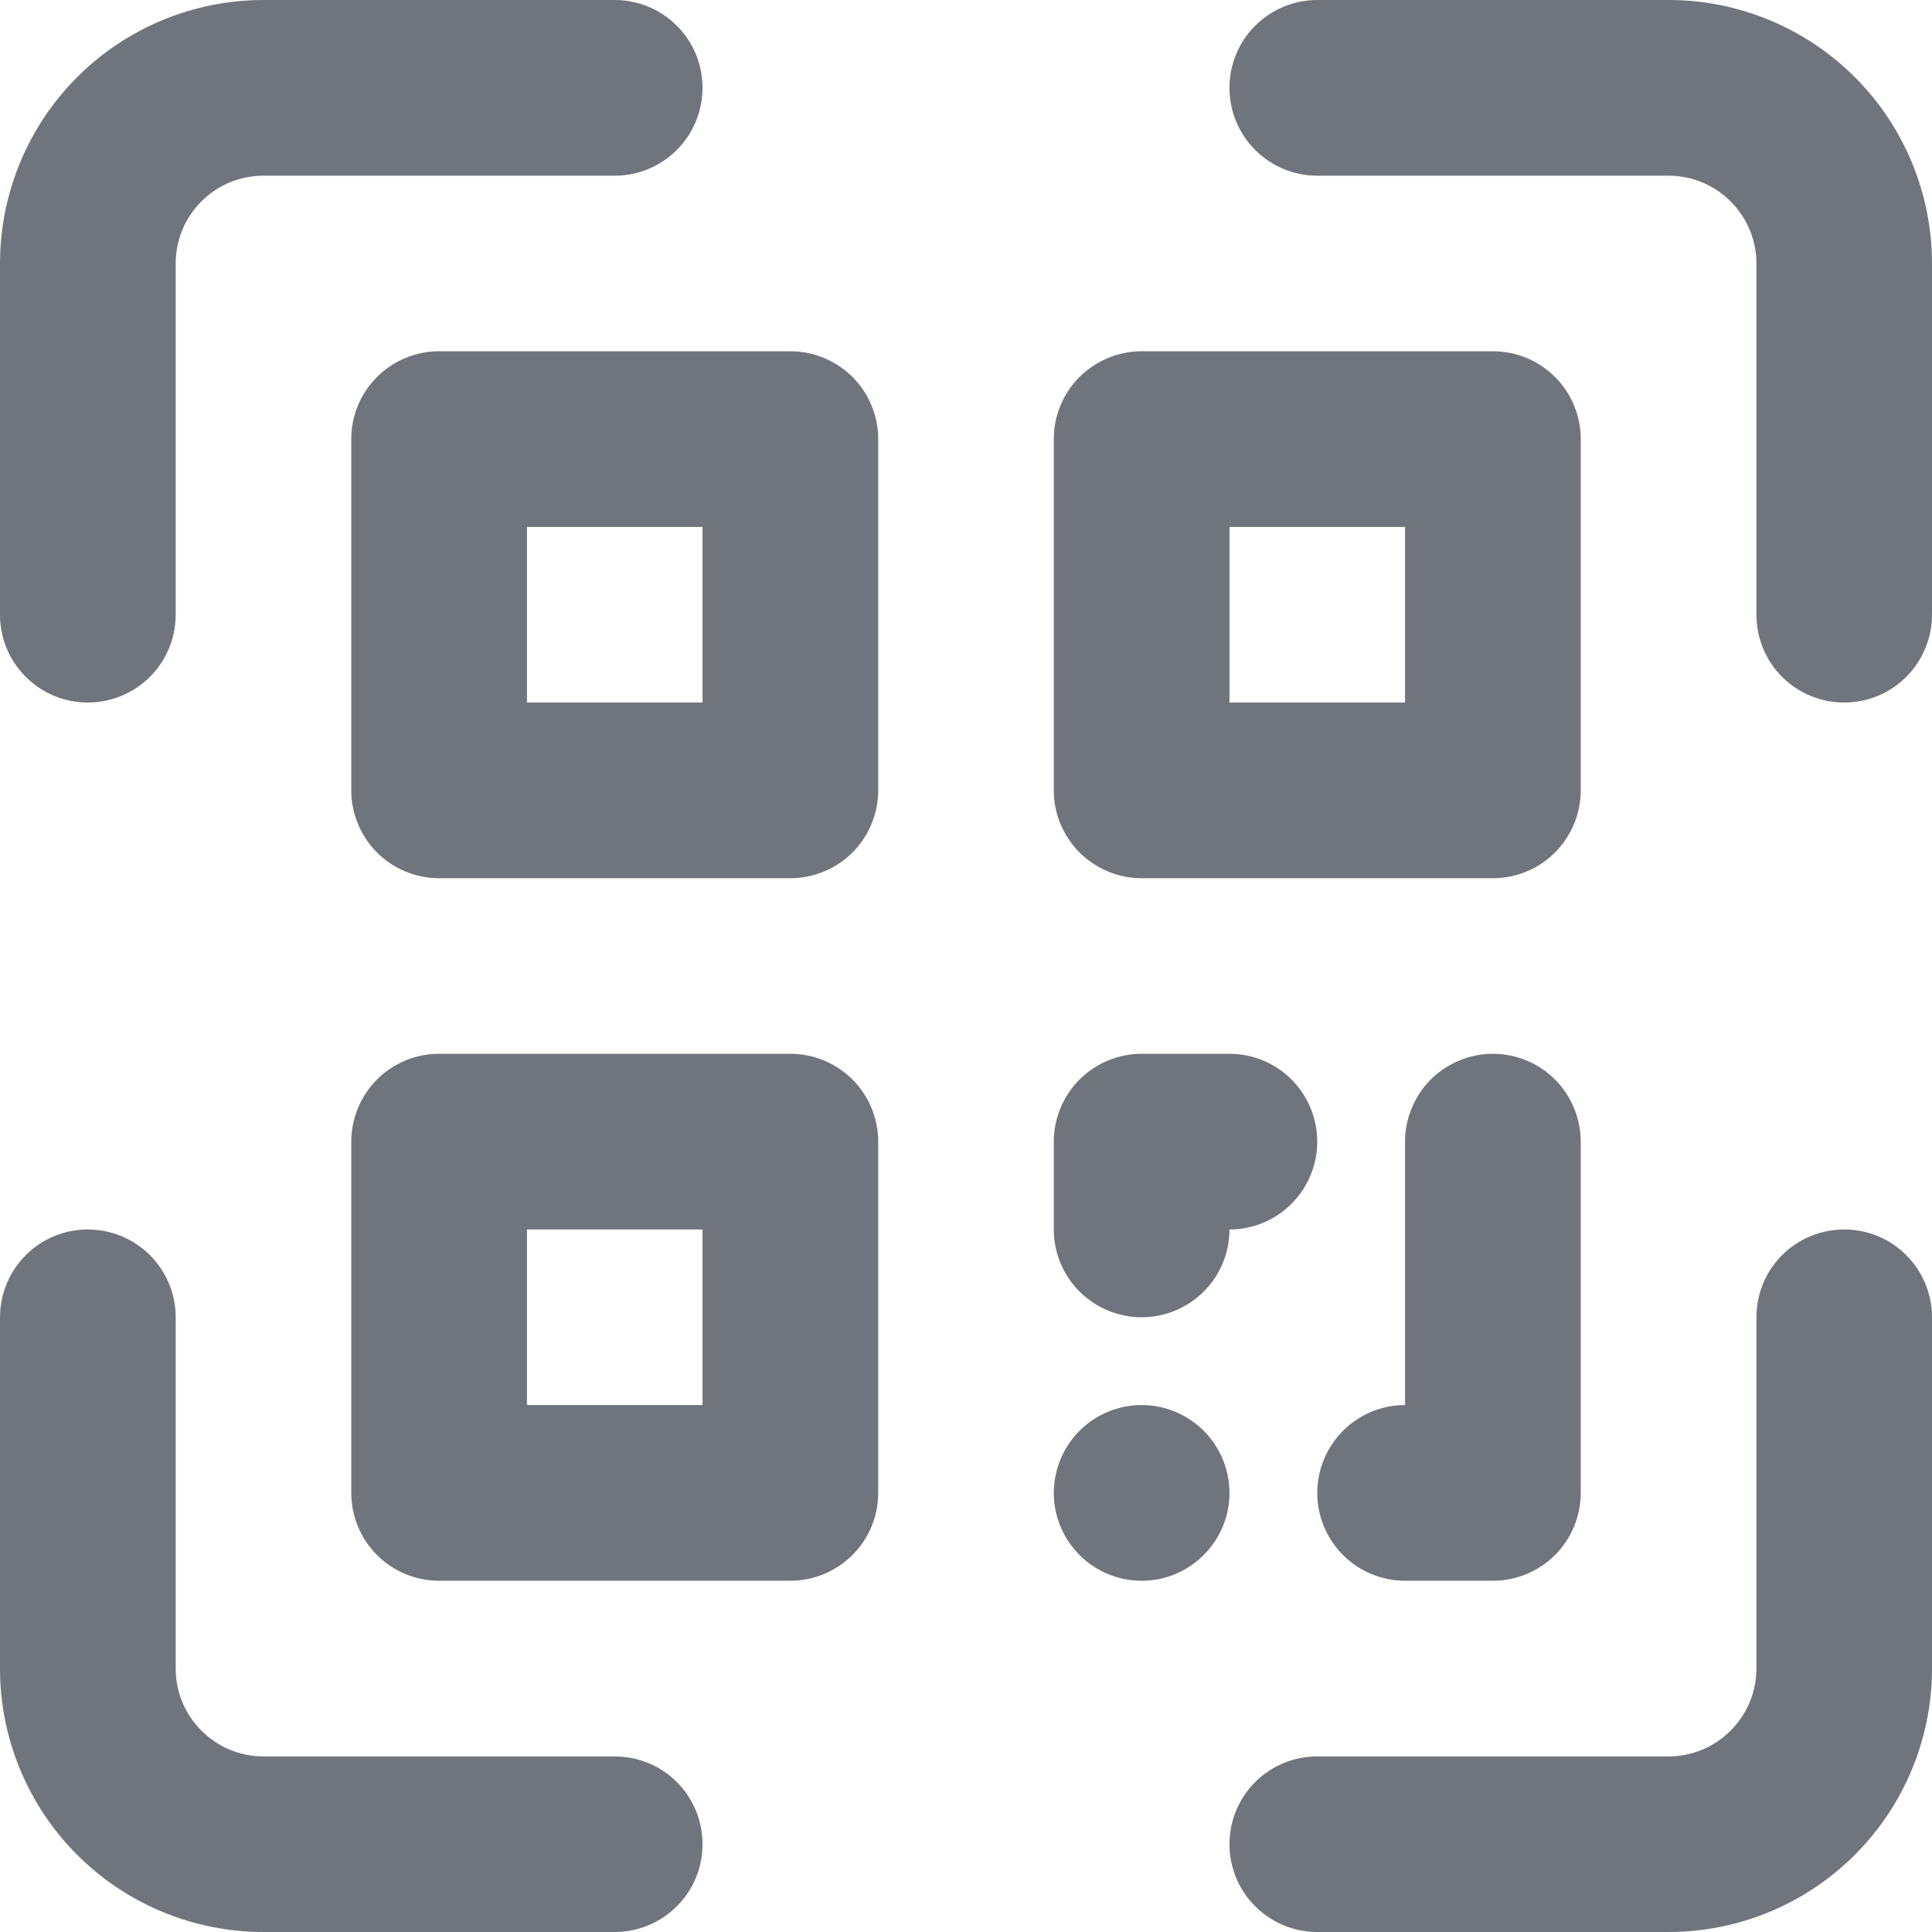
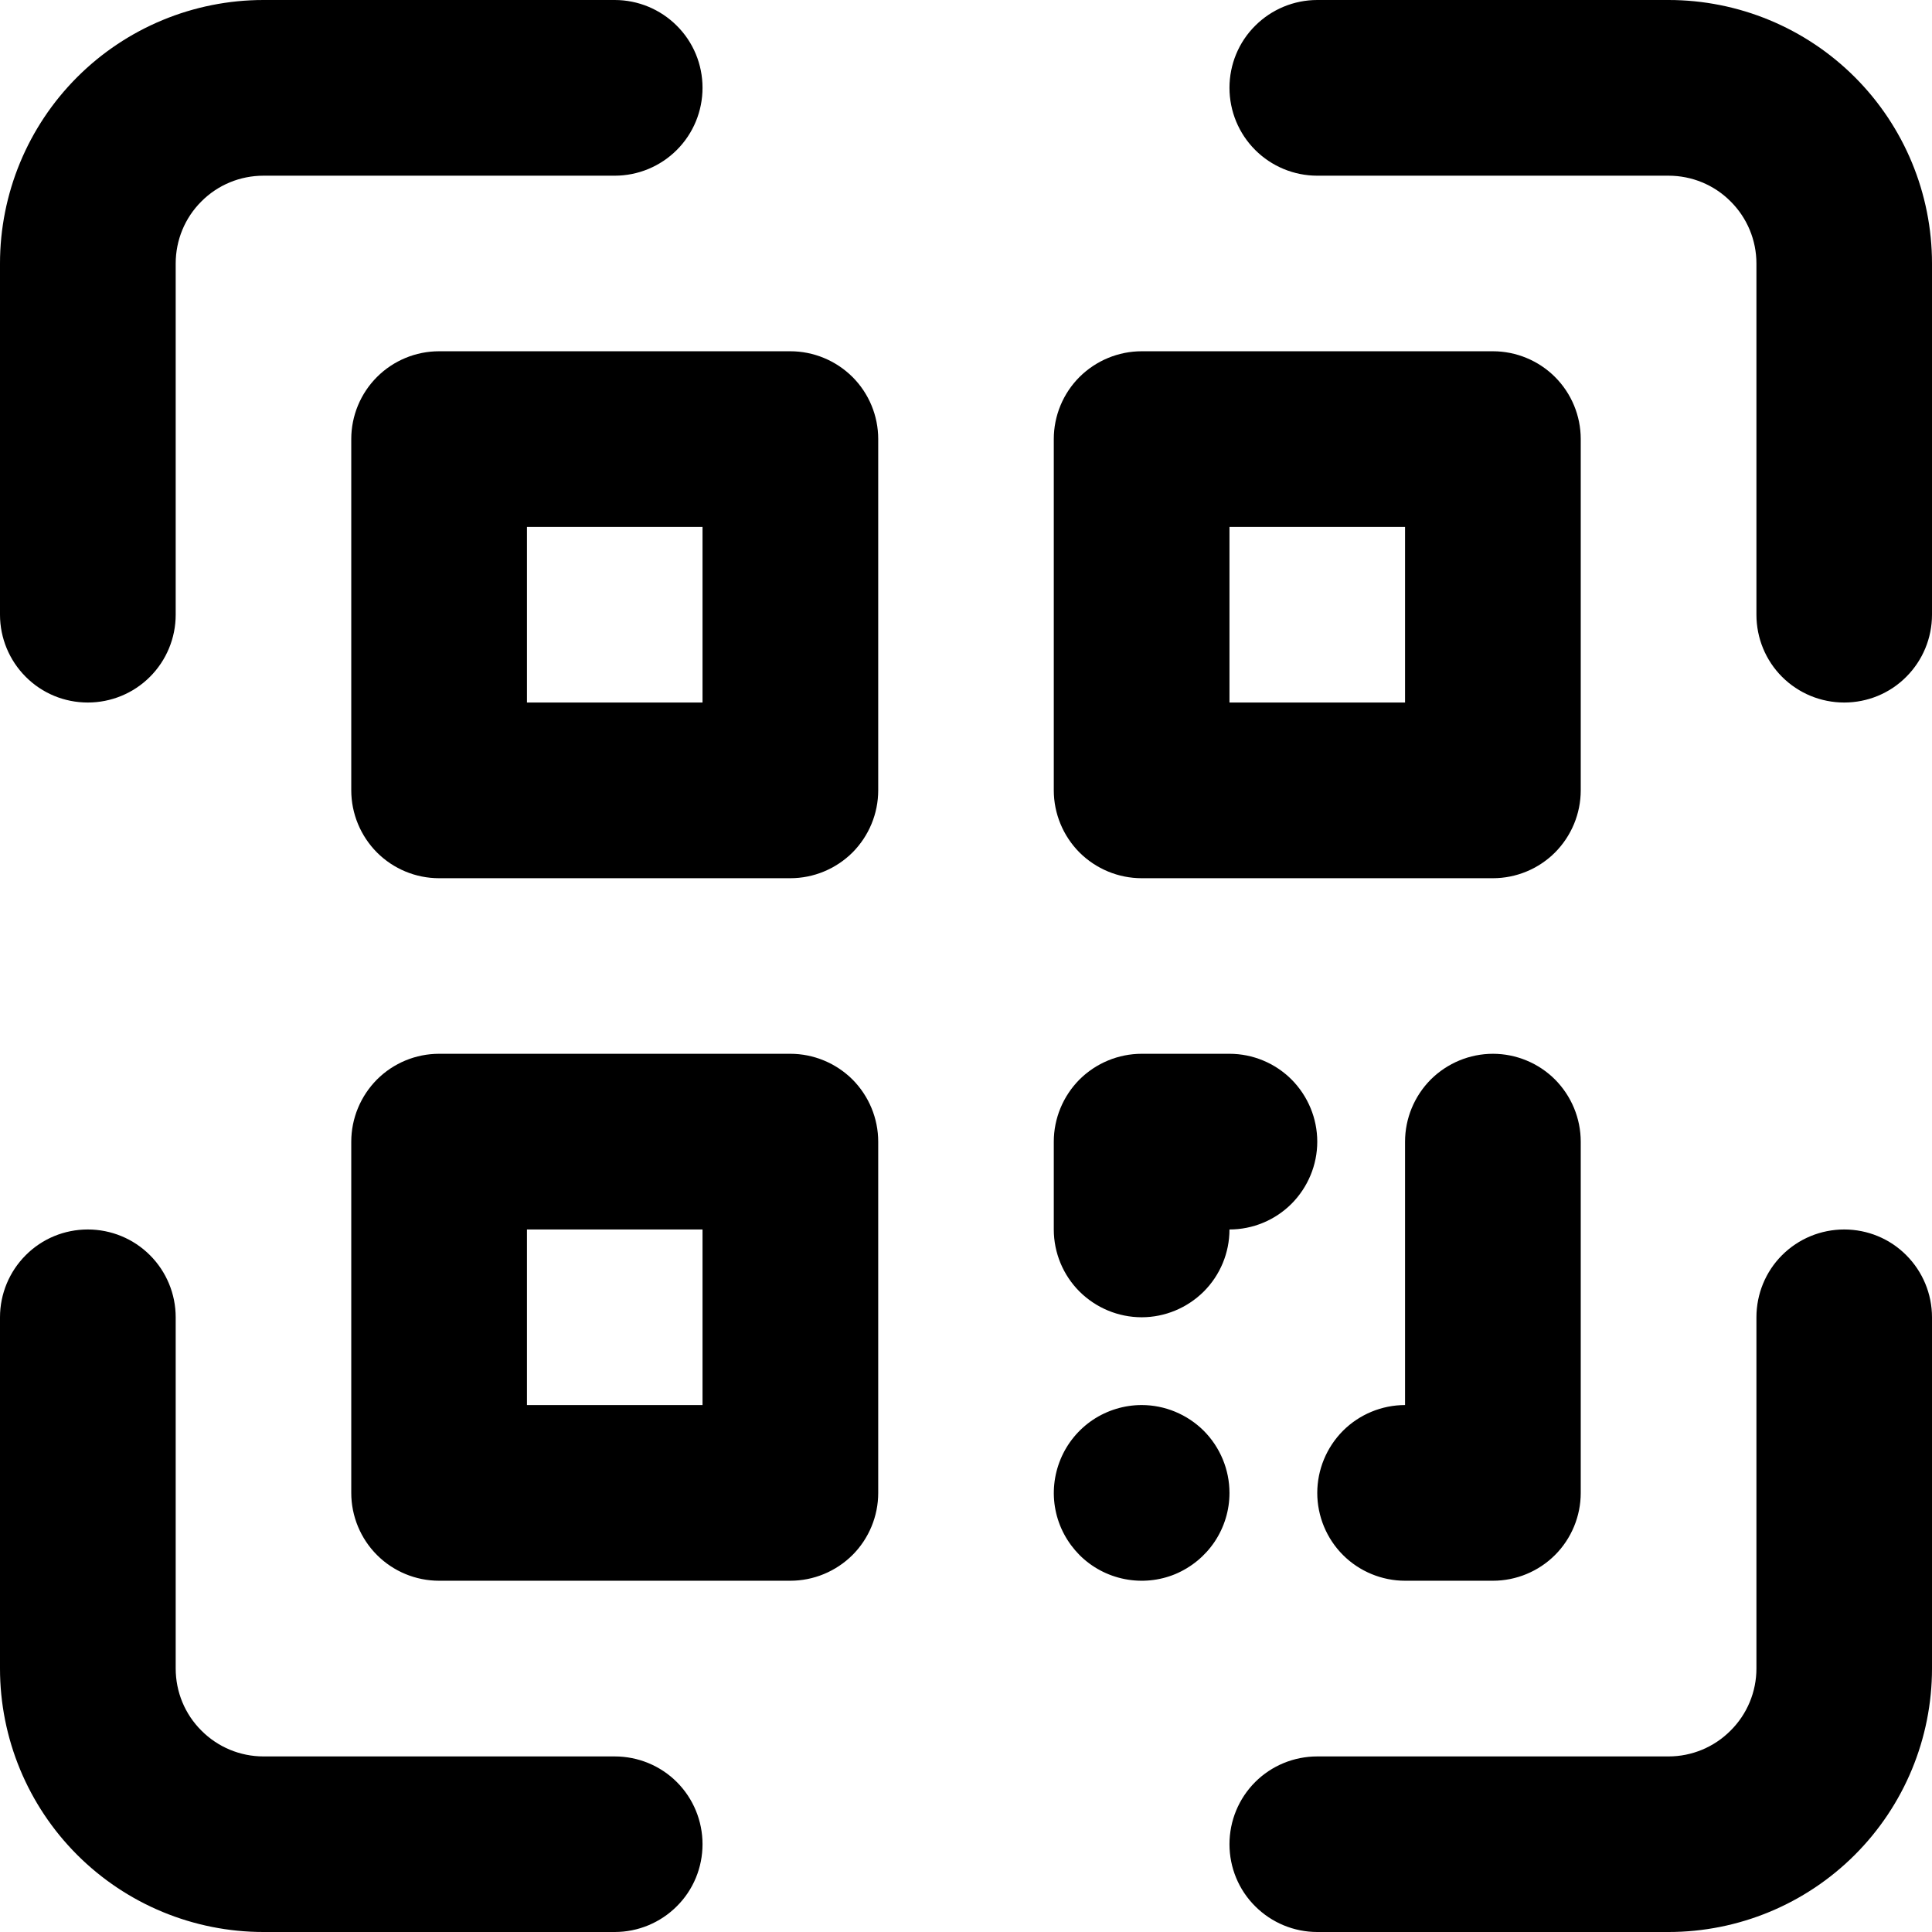
<svg xmlns="http://www.w3.org/2000/svg" width="16" height="16" viewBox="0 0 16 16" fill="none">
-   <path d="M5.091 14.546H2.182C1.989 14.546 1.804 14.469 1.668 14.332C1.531 14.196 1.455 14.011 1.455 13.818V10.909C1.455 10.716 1.378 10.531 1.242 10.395C1.105 10.258 0.92 10.182 0.727 10.182C0.534 10.182 0.349 10.258 0.213 10.395C0.077 10.531 0 10.716 0 10.909V13.818C0 14.397 0.23 14.952 0.639 15.361C1.048 15.77 1.603 16 2.182 16H5.091C5.284 16 5.469 15.923 5.605 15.787C5.742 15.651 5.818 15.466 5.818 15.273C5.818 15.08 5.742 14.895 5.605 14.758C5.469 14.622 5.284 14.546 5.091 14.546ZM15.273 10.182C15.08 10.182 14.895 10.258 14.758 10.395C14.622 10.531 14.546 10.716 14.546 10.909V13.818C14.546 14.011 14.469 14.196 14.332 14.332C14.196 14.469 14.011 14.546 13.818 14.546H10.909C10.716 14.546 10.531 14.622 10.395 14.758C10.258 14.895 10.182 15.08 10.182 15.273C10.182 15.466 10.258 15.651 10.395 15.787C10.531 15.923 10.716 16 10.909 16H13.818C14.397 16 14.952 15.77 15.361 15.361C15.77 14.952 16 14.397 16 13.818V10.909C16 10.716 15.923 10.531 15.787 10.395C15.651 10.258 15.466 10.182 15.273 10.182ZM13.818 0H10.909C10.716 0 10.531 0.077 10.395 0.213C10.258 0.349 10.182 0.534 10.182 0.727C10.182 0.92 10.258 1.105 10.395 1.242C10.531 1.378 10.716 1.455 10.909 1.455H13.818C14.011 1.455 14.196 1.531 14.332 1.668C14.469 1.804 14.546 1.989 14.546 2.182V5.091C14.546 5.284 14.622 5.469 14.758 5.605C14.895 5.742 15.08 5.818 15.273 5.818C15.466 5.818 15.651 5.742 15.787 5.605C15.923 5.469 16 5.284 16 5.091V2.182C16 1.603 15.77 1.048 15.361 0.639C14.952 0.23 14.397 0 13.818 0ZM0.727 5.818C0.92 5.818 1.105 5.742 1.242 5.605C1.378 5.469 1.455 5.284 1.455 5.091V2.182C1.455 1.989 1.531 1.804 1.668 1.668C1.804 1.531 1.989 1.455 2.182 1.455H5.091C5.284 1.455 5.469 1.378 5.605 1.242C5.742 1.105 5.818 0.92 5.818 0.727C5.818 0.534 5.742 0.349 5.605 0.213C5.469 0.077 5.284 0 5.091 0H2.182C1.603 0 1.048 0.23 0.639 0.639C0.23 1.048 0 1.603 0 2.182V5.091C0 5.284 0.077 5.469 0.213 5.605C0.349 5.742 0.534 5.818 0.727 5.818ZM6.545 2.909H3.636C3.443 2.909 3.258 2.986 3.122 3.122C2.986 3.258 2.909 3.443 2.909 3.636V6.545C2.909 6.738 2.986 6.923 3.122 7.06C3.258 7.196 3.443 7.273 3.636 7.273H6.545C6.738 7.273 6.923 7.196 7.06 7.06C7.196 6.923 7.273 6.738 7.273 6.545V3.636C7.273 3.443 7.196 3.258 7.06 3.122C6.923 2.986 6.738 2.909 6.545 2.909ZM5.818 5.818H4.364V4.364H5.818V5.818ZM9.455 7.273H12.364C12.556 7.273 12.742 7.196 12.878 7.06C13.014 6.923 13.091 6.738 13.091 6.545V3.636C13.091 3.443 13.014 3.258 12.878 3.122C12.742 2.986 12.556 2.909 12.364 2.909H9.455C9.262 2.909 9.077 2.986 8.94 3.122C8.804 3.258 8.727 3.443 8.727 3.636V6.545C8.727 6.738 8.804 6.923 8.94 7.06C9.077 7.196 9.262 7.273 9.455 7.273ZM10.182 4.364H11.636V5.818H10.182V4.364ZM6.545 8.727H3.636C3.443 8.727 3.258 8.804 3.122 8.94C2.986 9.077 2.909 9.262 2.909 9.455V12.364C2.909 12.556 2.986 12.742 3.122 12.878C3.258 13.014 3.443 13.091 3.636 13.091H6.545C6.738 13.091 6.923 13.014 7.06 12.878C7.196 12.742 7.273 12.556 7.273 12.364V9.455C7.273 9.262 7.196 9.077 7.06 8.94C6.923 8.804 6.738 8.727 6.545 8.727ZM5.818 11.636H4.364V10.182H5.818V11.636ZM9.455 10.909C9.647 10.909 9.832 10.832 9.969 10.696C10.105 10.56 10.182 10.375 10.182 10.182C10.375 10.182 10.56 10.105 10.696 9.969C10.832 9.832 10.909 9.647 10.909 9.455C10.909 9.262 10.832 9.077 10.696 8.94C10.56 8.804 10.375 8.727 10.182 8.727H9.455C9.262 8.727 9.077 8.804 8.94 8.94C8.804 9.077 8.727 9.262 8.727 9.455V10.182C8.727 10.375 8.804 10.56 8.94 10.696C9.077 10.832 9.262 10.909 9.455 10.909ZM12.364 8.727C12.171 8.727 11.986 8.804 11.849 8.94C11.713 9.077 11.636 9.262 11.636 9.455V11.636C11.444 11.636 11.258 11.713 11.122 11.849C10.986 11.986 10.909 12.171 10.909 12.364C10.909 12.556 10.986 12.742 11.122 12.878C11.258 13.014 11.444 13.091 11.636 13.091H12.364C12.556 13.091 12.742 13.014 12.878 12.878C13.014 12.742 13.091 12.556 13.091 12.364V9.455C13.091 9.262 13.014 9.077 12.878 8.94C12.742 8.804 12.556 8.727 12.364 8.727ZM9.455 11.636C9.311 11.636 9.17 11.679 9.05 11.759C8.931 11.839 8.838 11.952 8.783 12.085C8.728 12.218 8.713 12.364 8.741 12.505C8.769 12.647 8.839 12.776 8.94 12.878C9.042 12.98 9.172 13.049 9.313 13.077C9.454 13.105 9.6 13.091 9.733 13.036C9.866 12.98 9.979 12.887 10.059 12.768C10.139 12.648 10.182 12.508 10.182 12.364C10.182 12.171 10.105 11.986 9.969 11.849C9.832 11.713 9.647 11.636 9.455 11.636Z" fill="#70747D" />
+   <path d="M5.091 14.546H2.182C1.989 14.546 1.804 14.469 1.668 14.332C1.531 14.196 1.455 14.011 1.455 13.818V10.909C1.455 10.716 1.378 10.531 1.242 10.395C1.105 10.258 0.92 10.182 0.727 10.182C0.534 10.182 0.349 10.258 0.213 10.395C0.077 10.531 0 10.716 0 10.909V13.818C0 14.397 0.23 14.952 0.639 15.361C1.048 15.77 1.603 16 2.182 16H5.091C5.284 16 5.469 15.923 5.605 15.787C5.742 15.651 5.818 15.466 5.818 15.273C5.818 15.08 5.742 14.895 5.605 14.758C5.469 14.622 5.284 14.546 5.091 14.546ZM15.273 10.182C15.08 10.182 14.895 10.258 14.758 10.395C14.622 10.531 14.546 10.716 14.546 10.909V13.818C14.546 14.011 14.469 14.196 14.332 14.332C14.196 14.469 14.011 14.546 13.818 14.546H10.909C10.716 14.546 10.531 14.622 10.395 14.758C10.258 14.895 10.182 15.08 10.182 15.273C10.182 15.466 10.258 15.651 10.395 15.787C10.531 15.923 10.716 16 10.909 16H13.818C14.397 16 14.952 15.77 15.361 15.361C15.77 14.952 16 14.397 16 13.818V10.909C16 10.716 15.923 10.531 15.787 10.395C15.651 10.258 15.466 10.182 15.273 10.182ZM13.818 0H10.909C10.716 0 10.531 0.077 10.395 0.213C10.258 0.349 10.182 0.534 10.182 0.727C10.182 0.92 10.258 1.105 10.395 1.242C10.531 1.378 10.716 1.455 10.909 1.455H13.818C14.011 1.455 14.196 1.531 14.332 1.668C14.469 1.804 14.546 1.989 14.546 2.182V5.091C14.546 5.284 14.622 5.469 14.758 5.605C14.895 5.742 15.08 5.818 15.273 5.818C15.466 5.818 15.651 5.742 15.787 5.605C15.923 5.469 16 5.284 16 5.091V2.182C16 1.603 15.77 1.048 15.361 0.639C14.952 0.23 14.397 0 13.818 0ZM0.727 5.818C0.92 5.818 1.105 5.742 1.242 5.605C1.378 5.469 1.455 5.284 1.455 5.091V2.182C1.455 1.989 1.531 1.804 1.668 1.668C1.804 1.531 1.989 1.455 2.182 1.455H5.091C5.284 1.455 5.469 1.378 5.605 1.242C5.742 1.105 5.818 0.92 5.818 0.727C5.818 0.534 5.742 0.349 5.605 0.213C5.469 0.077 5.284 0 5.091 0H2.182C1.603 0 1.048 0.23 0.639 0.639C0.23 1.048 0 1.603 0 2.182V5.091C0 5.284 0.077 5.469 0.213 5.605C0.349 5.742 0.534 5.818 0.727 5.818ZM6.545 2.909H3.636C3.443 2.909 3.258 2.986 3.122 3.122C2.986 3.258 2.909 3.443 2.909 3.636V6.545C2.909 6.738 2.986 6.923 3.122 7.06C3.258 7.196 3.443 7.273 3.636 7.273H6.545C6.738 7.273 6.923 7.196 7.06 7.06C7.196 6.923 7.273 6.738 7.273 6.545V3.636C7.273 3.443 7.196 3.258 7.06 3.122C6.923 2.986 6.738 2.909 6.545 2.909ZM5.818 5.818H4.364V4.364H5.818V5.818ZM9.455 7.273H12.364C12.556 7.273 12.742 7.196 12.878 7.06C13.014 6.923 13.091 6.738 13.091 6.545V3.636C13.091 3.443 13.014 3.258 12.878 3.122C12.742 2.986 12.556 2.909 12.364 2.909H9.455C9.262 2.909 9.077 2.986 8.94 3.122C8.804 3.258 8.727 3.443 8.727 3.636V6.545C8.727 6.738 8.804 6.923 8.94 7.06C9.077 7.196 9.262 7.273 9.455 7.273ZM10.182 4.364H11.636V5.818H10.182V4.364ZM6.545 8.727H3.636C3.443 8.727 3.258 8.804 3.122 8.94C2.986 9.077 2.909 9.262 2.909 9.455V12.364C2.909 12.556 2.986 12.742 3.122 12.878C3.258 13.014 3.443 13.091 3.636 13.091H6.545C6.738 13.091 6.923 13.014 7.06 12.878C7.196 12.742 7.273 12.556 7.273 12.364V9.455C7.273 9.262 7.196 9.077 7.06 8.94C6.923 8.804 6.738 8.727 6.545 8.727ZM5.818 11.636H4.364V10.182H5.818V11.636ZM9.455 10.909C9.647 10.909 9.832 10.832 9.969 10.696C10.105 10.56 10.182 10.375 10.182 10.182C10.375 10.182 10.56 10.105 10.696 9.969C10.832 9.832 10.909 9.647 10.909 9.455C10.909 9.262 10.832 9.077 10.696 8.94C10.56 8.804 10.375 8.727 10.182 8.727H9.455C9.262 8.727 9.077 8.804 8.94 8.94C8.804 9.077 8.727 9.262 8.727 9.455V10.182C8.727 10.375 8.804 10.56 8.94 10.696C9.077 10.832 9.262 10.909 9.455 10.909ZM12.364 8.727C12.171 8.727 11.986 8.804 11.849 8.94C11.713 9.077 11.636 9.262 11.636 9.455V11.636C11.444 11.636 11.258 11.713 11.122 11.849C10.986 11.986 10.909 12.171 10.909 12.364C10.909 12.556 10.986 12.742 11.122 12.878C11.258 13.014 11.444 13.091 11.636 13.091H12.364C12.556 13.091 12.742 13.014 12.878 12.878C13.014 12.742 13.091 12.556 13.091 12.364V9.455C13.091 9.262 13.014 9.077 12.878 8.94C12.742 8.804 12.556 8.727 12.364 8.727ZM9.455 11.636C9.311 11.636 9.17 11.679 9.05 11.759C8.931 11.839 8.838 11.952 8.783 12.085C8.728 12.218 8.713 12.364 8.741 12.505C8.769 12.647 8.839 12.776 8.94 12.878C9.042 12.98 9.172 13.049 9.313 13.077C9.454 13.105 9.6 13.091 9.733 13.036C9.866 12.98 9.979 12.887 10.059 12.768C10.139 12.648 10.182 12.508 10.182 12.364C10.182 12.171 10.105 11.986 9.969 11.849C9.832 11.713 9.647 11.636 9.455 11.636Z" fill="#000" />
</svg>
